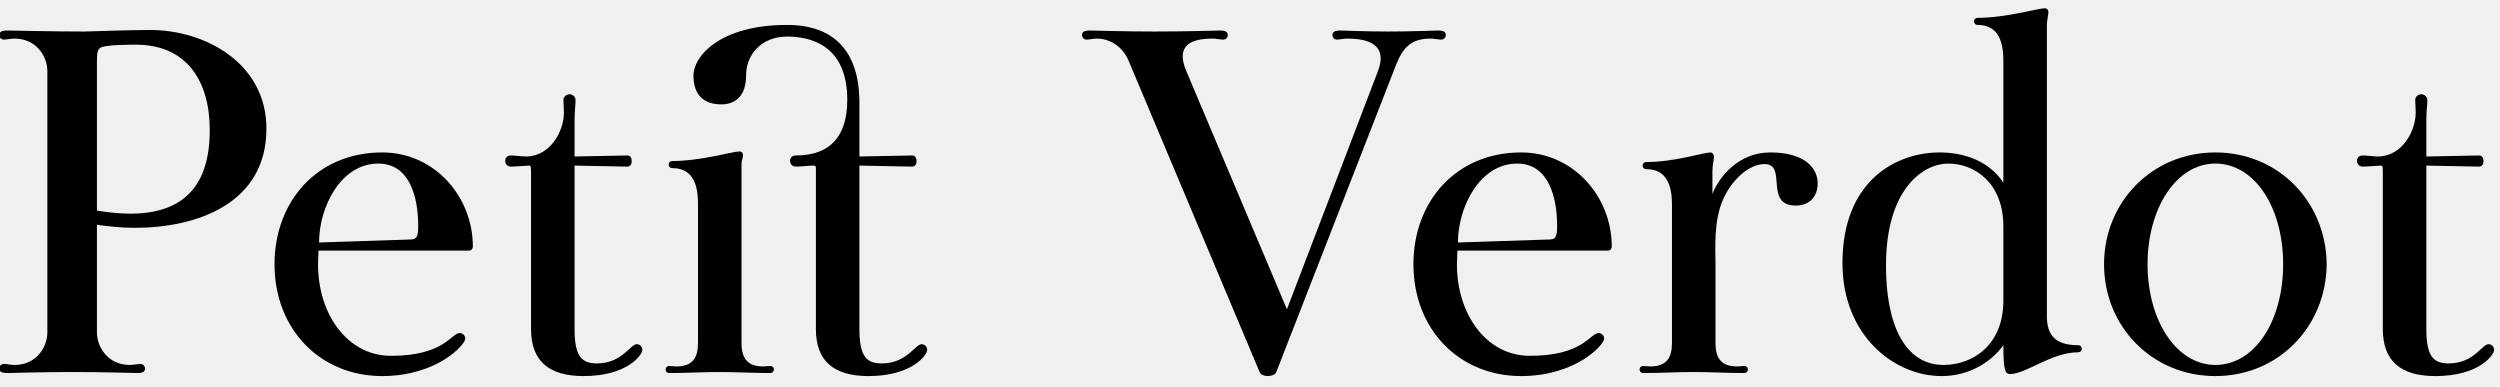
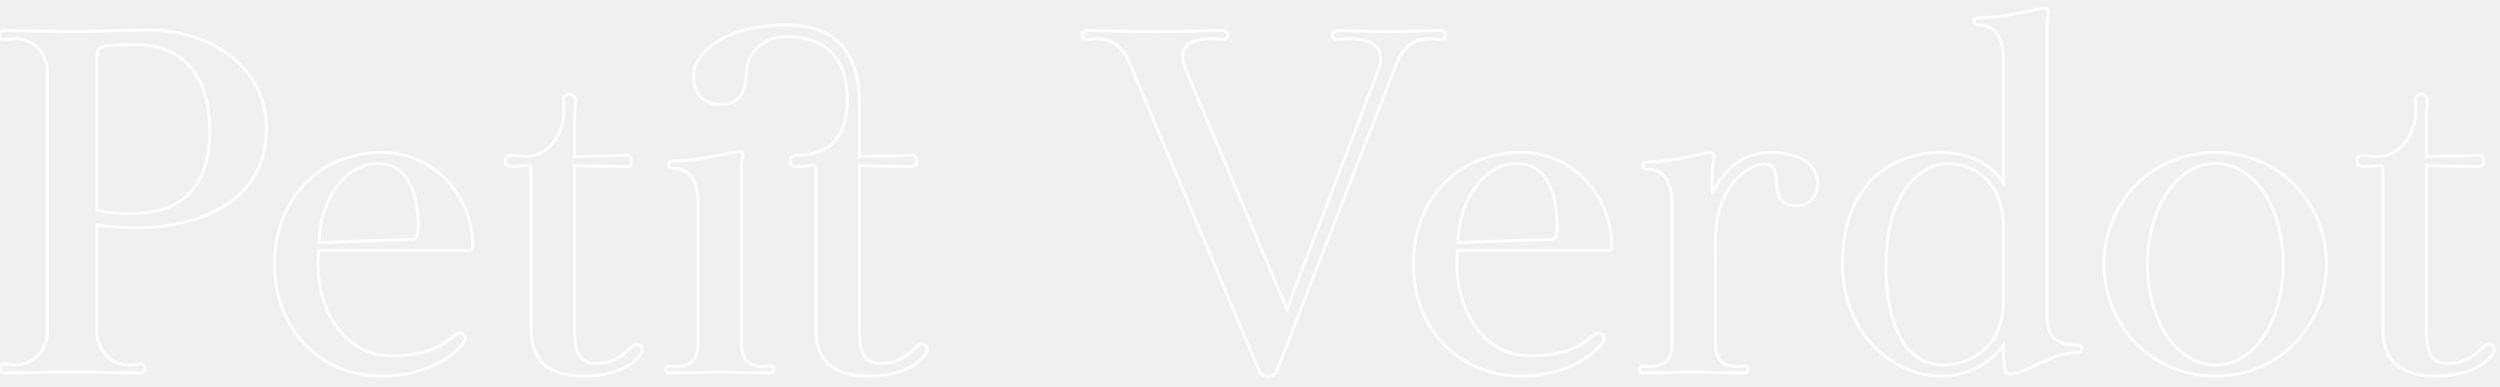
<svg xmlns="http://www.w3.org/2000/svg" width="168px" height="26px" viewBox="0 0 168 26" version="1.1">
  <defs />
  <g id="Page-1" stroke="none" stroke-width="1" fill="none" fill-rule="evenodd">
    <g id="Artboard" transform="translate(-360, -475)" fill="#000000">
      <g id="petit-verdot" transform="translate(359, 475)">
-         <path d="M0.952,24.762 C0.952,24.592 1.088,24.456 1.258,24.456 C1.428,24.456 1.734,24.524 1.972,24.524 C3.468,24.524 4.182,23.3 4.182,22.348 L4.182,4.77 C4.182,3.818 3.468,2.594 1.972,2.594 C1.734,2.594 1.428,2.662 1.258,2.662 C1.088,2.662 0.952,2.526 0.952,2.356 C0.952,2.152 1.088,2.05 1.496,2.05 C1.7,2.05 4.522,2.118 6.63,2.118 C8.16,2.084 9.622,2.016 11.118,2.016 C14.756,2.016 18.904,4.226 18.904,8.646 C18.904,13.712 14.178,15.31 10.064,15.31 C9.112,15.31 8.262,15.208 7.514,15.106 L7.514,22.348 C7.514,23.3 8.228,24.524 9.724,24.524 C9.962,24.524 10.268,24.456 10.438,24.456 C10.608,24.456 10.744,24.592 10.744,24.762 C10.744,24.966 10.608,25.068 10.234,25.068 C9.962,25.068 8.228,25 5.814,25 C3.74,25 1.734,25.068 1.496,25.068 C1.088,25.068 0.952,24.966 0.952,24.762 Z M7.514,14.154 C8.194,14.256 8.976,14.358 9.758,14.358 C13.328,14.358 15.096,12.488 15.096,8.748 C15.096,5.382 13.498,3.002 10.132,3.002 C9.724,3.002 8.092,3.002 7.752,3.206 C7.548,3.342 7.514,3.58 7.514,4.056 L7.514,14.154 Z" id="Combined-Shape" />
-         <path d="M19.448,17.758 C19.448,13.542 22.304,10.244 26.69,10.244 C30.192,10.244 32.776,13.202 32.776,16.568 C32.776,16.704 32.674,16.84 32.538,16.84 L22.406,16.84 C22.406,17.01 22.372,17.316 22.372,17.758 C22.372,21.158 24.378,23.912 27.268,23.912 C30.872,23.912 31.314,22.382 31.892,22.382 C32.096,22.382 32.266,22.552 32.266,22.756 C32.266,23.164 30.396,25.238 26.758,25.272 C22.542,25.306 19.448,22.144 19.448,17.758 Z M22.44,16.296 L28.628,16.092 C29.036,16.092 29.104,15.82 29.104,15.174 C29.104,13.372 28.594,10.992 26.418,10.992 C23.902,10.992 22.44,13.916 22.44,16.296 Z" id="Combined-Shape" />
-         <path d="M34.952,10.788 C34.952,10.652 35.054,10.448 35.326,10.448 C35.598,10.448 36.108,10.516 36.346,10.516 C37.978,10.516 38.896,8.816 38.896,7.558 C38.896,7.252 38.862,6.912 38.862,6.708 C38.862,6.504 39.066,6.334 39.27,6.334 C39.474,6.334 39.678,6.504 39.678,6.708 C39.678,7.116 39.61,7.388 39.61,8.136 L39.61,10.516 L43.146,10.448 C43.384,10.448 43.452,10.652 43.452,10.822 C43.452,10.992 43.384,11.196 43.146,11.196 L39.61,11.128 L39.61,22.11 C39.61,23.946 40.086,24.422 41.106,24.422 C42.806,24.422 43.35,23.13 43.792,23.13 C43.996,23.13 44.166,23.3 44.166,23.504 C44.166,23.878 43.112,25.272 40.222,25.272 C37.91,25.272 36.686,24.286 36.686,22.11 L36.686,11.808 C36.686,11.162 36.686,11.128 36.55,11.128 C36.414,11.128 35.632,11.196 35.36,11.196 C35.088,11.196 34.952,11.026 34.952,10.788 Z" id="Path" />
-         <path d="M47.6,5.076 C47.6,3.784 49.368,1.676 53.89,1.676 C57.018,1.676 58.684,3.41 58.752,6.708 L58.752,10.516 L62.288,10.448 C62.526,10.448 62.594,10.652 62.594,10.822 C62.594,10.992 62.526,11.196 62.288,11.196 L58.752,11.128 L58.752,22.11 C58.752,23.946 59.228,24.422 60.248,24.422 C61.948,24.422 62.492,23.13 62.934,23.13 C63.138,23.13 63.308,23.3 63.308,23.504 C63.308,23.878 62.254,25.272 59.364,25.272 C57.052,25.272 55.828,24.286 55.828,22.11 L55.828,11.264 C55.828,11.162 55.76,11.128 55.692,11.128 C55.352,11.128 54.842,11.196 54.502,11.196 C54.23,11.196 54.094,11.026 54.094,10.788 C54.094,10.652 54.196,10.448 54.468,10.448 C56.916,10.448 57.936,9.02 57.936,6.708 C57.936,3.07 55.522,2.458 53.89,2.458 C52.156,2.458 51.136,3.682 51.136,5.076 C51.136,6.368 50.49,7.014 49.47,7.014 C48.28,7.014 47.6,6.368 47.6,5.076 Z" id="Path" />
-         <path d="M45.73,24.83 C45.73,24.694 45.832,24.592 45.968,24.592 C46.104,24.592 46.274,24.626 46.444,24.626 C47.6,24.626 47.906,23.98 47.906,23.028 L47.906,13.678 C47.906,12.148 47.396,11.298 46.172,11.298 C46.036,11.298 45.934,11.196 45.934,11.06 C45.934,10.924 46.036,10.822 46.172,10.822 C48.076,10.822 50.252,10.176 50.694,10.176 C50.83,10.176 50.932,10.278 50.932,10.414 C50.932,10.652 50.83,10.72 50.83,11.026 L50.83,23.028 C50.83,23.98 51.136,24.626 52.292,24.626 C52.462,24.626 52.632,24.592 52.768,24.592 C52.904,24.592 53.006,24.694 53.006,24.83 C53.006,24.966 52.904,25.068 52.768,25.068 C51.612,25.068 50.49,25 49.368,25 C48.246,25 47.09,25.068 45.968,25.068 C45.832,25.068 45.73,24.966 45.73,24.83 Z" id="Path" />
-         <path d="M73.712,2.356 C73.712,2.152 73.848,2.05 74.256,2.05 C74.494,2.05 76.5,2.118 78.574,2.118 C80.988,2.118 82.722,2.05 82.994,2.05 C83.368,2.05 83.504,2.152 83.504,2.356 C83.504,2.526 83.368,2.662 83.198,2.662 C83.028,2.662 82.722,2.594 82.484,2.594 C80.988,2.594 80.002,3.07 80.716,4.77 L87.482,20.784 L93.602,4.77 C94.248,3.07 93.058,2.594 91.562,2.594 C91.256,2.594 91.018,2.662 90.848,2.662 C90.678,2.662 90.542,2.526 90.542,2.356 C90.542,2.152 90.678,2.05 91.086,2.05 C91.324,2.05 92.65,2.118 94.316,2.118 C95.948,2.118 97.376,2.05 97.648,2.05 C98.022,2.05 98.158,2.152 98.158,2.356 C98.158,2.526 98.022,2.662 97.852,2.662 C97.682,2.662 97.376,2.594 97.138,2.594 C95.88,2.594 95.302,3.138 94.826,4.328 L86.768,25 C86.7,25.204 86.36,25.272 86.19,25.272 C86.02,25.272 85.714,25.204 85.646,25 L76.874,4.158 C76.432,3.036 75.48,2.594 74.732,2.594 C74.426,2.594 74.188,2.662 74.018,2.662 C73.848,2.662 73.712,2.526 73.712,2.356 Z" id="Path" />
-         <path d="M95.982,17.758 C95.982,13.542 98.838,10.244 103.224,10.244 C106.726,10.244 109.31,13.202 109.31,16.568 C109.31,16.704 109.208,16.84 109.072,16.84 L98.94,16.84 C98.94,17.01 98.906,17.316 98.906,17.758 C98.906,21.158 100.912,23.912 103.802,23.912 C107.406,23.912 107.848,22.382 108.426,22.382 C108.63,22.382 108.8,22.552 108.8,22.756 C108.8,23.164 106.93,25.238 103.292,25.272 C99.076,25.306 95.982,22.144 95.982,17.758 Z M98.974,16.296 L105.162,16.092 C105.57,16.092 105.638,15.82 105.638,15.174 C105.638,13.372 105.128,10.992 102.952,10.992 C100.436,10.992 98.974,13.916 98.974,16.296 Z" id="Combined-Shape" />
-         <path d="M111.18,24.83 C111.18,24.694 111.282,24.592 111.418,24.592 C111.554,24.592 111.724,24.626 111.894,24.626 C113.05,24.626 113.356,23.98 113.356,23.028 L113.356,13.746 C113.356,12.216 112.846,11.366 111.622,11.366 C111.486,11.366 111.384,11.264 111.384,11.128 C111.384,10.992 111.486,10.89 111.622,10.89 C113.526,10.89 115.498,10.244 115.94,10.244 C116.076,10.244 116.178,10.38 116.178,10.516 C116.178,10.754 116.076,11.06 116.076,11.468 L116.076,13.032 C116.518,11.876 117.844,10.244 119.952,10.244 C122.332,10.244 123.148,11.332 123.148,12.318 C123.148,13.202 122.604,13.814 121.686,13.814 C119.51,13.814 121.142,11.026 119.578,11.026 C118.49,11.026 117.334,12.148 116.79,13.406 C116.144,14.834 116.28,16.806 116.28,17.588 L116.28,23.028 C116.28,23.98 116.586,24.626 117.742,24.626 C117.912,24.626 118.082,24.592 118.218,24.592 C118.354,24.592 118.456,24.694 118.456,24.83 C118.456,24.966 118.354,25.068 118.218,25.068 C117.062,25.068 115.94,25 114.818,25 C113.696,25 112.54,25.068 111.418,25.068 C111.282,25.068 111.18,24.966 111.18,24.83 Z" id="Path" />
-         <path d="M124.814,17.758 C124.78,12.148 128.418,10.244 131.342,10.244 C133.042,10.244 134.708,10.856 135.626,12.284 L135.626,4.056 C135.626,2.526 135.116,1.676 133.892,1.676 C133.756,1.676 133.654,1.574 133.654,1.438 C133.654,1.302 133.756,1.2 133.892,1.2 C135.796,1.2 137.972,0.554 138.414,0.554 C138.55,0.554 138.652,0.656 138.652,0.792 C138.652,1.03 138.55,1.336 138.55,1.744 L138.55,21.26 C138.55,22.654 139.264,23.198 140.658,23.198 C140.794,23.198 140.896,23.3 140.896,23.436 C140.896,23.572 140.794,23.674 140.658,23.674 C138.856,23.674 137.156,25.136 136.068,25.136 C135.728,25.136 135.626,24.796 135.626,23.198 C134.81,24.32 133.348,25.272 131.478,25.272 C128.282,25.272 124.848,22.552 124.814,17.758 Z M127.738,17.86 C127.738,21.736 128.962,24.524 131.614,24.524 C133.518,24.524 135.626,23.232 135.626,20.206 L135.626,15.208 C135.626,12.318 133.722,10.992 131.92,10.992 C130.288,10.992 127.738,12.624 127.738,17.86 Z" id="Combined-Shape" />
-         <path d="M149.872,25.272 C145.622,25.272 142.392,21.94 142.392,17.758 C142.392,13.576 145.622,10.244 149.872,10.244 C154.122,10.244 157.318,13.576 157.352,17.758 C157.318,21.94 154.122,25.272 149.872,25.272 Z M149.872,10.992 C147.254,10.992 145.316,13.984 145.316,17.758 C145.316,21.532 147.254,24.524 149.872,24.524 C152.524,24.524 154.428,21.566 154.428,17.758 C154.428,13.95 152.524,10.992 149.872,10.992 Z" id="Combined-Shape" />
-         <path d="M159.392,10.788 C159.392,10.652 159.494,10.448 159.766,10.448 C160.038,10.448 160.548,10.516 160.786,10.516 C162.418,10.516 163.336,8.816 163.336,7.558 C163.336,7.252 163.302,6.912 163.302,6.708 C163.302,6.504 163.506,6.334 163.71,6.334 C163.914,6.334 164.118,6.504 164.118,6.708 C164.118,7.116 164.05,7.388 164.05,8.136 L164.05,10.516 L167.586,10.448 C167.824,10.448 167.892,10.652 167.892,10.822 C167.892,10.992 167.824,11.196 167.586,11.196 L164.05,11.128 L164.05,22.11 C164.05,23.946 164.526,24.422 165.546,24.422 C167.246,24.422 167.79,23.13 168.232,23.13 C168.436,23.13 168.606,23.3 168.606,23.504 C168.606,23.878 167.552,25.272 164.662,25.272 C162.35,25.272 161.126,24.286 161.126,22.11 L161.126,11.808 C161.126,11.162 161.126,11.128 160.99,11.128 C160.854,11.128 160.072,11.196 159.8,11.196 C159.528,11.196 159.392,11.026 159.392,10.788 Z" id="Path" />
+         <path fill-opacity="0" stroke="#ffffff" stroke-width="0.2" d="M0.952,24.762 C0.952,24.592 1.088,24.456 1.258,24.456 C1.428,24.456 1.734,24.524 1.972,24.524 C3.468,24.524 4.182,23.3 4.182,22.348 L4.182,4.77 C4.182,3.818 3.468,2.594 1.972,2.594 C1.734,2.594 1.428,2.662 1.258,2.662 C1.088,2.662 0.952,2.526 0.952,2.356 C0.952,2.152 1.088,2.05 1.496,2.05 C1.7,2.05 4.522,2.118 6.63,2.118 C8.16,2.084 9.622,2.016 11.118,2.016 C14.756,2.016 18.904,4.226 18.904,8.646 C18.904,13.712 14.178,15.31 10.064,15.31 C9.112,15.31 8.262,15.208 7.514,15.106 L7.514,22.348 C7.514,23.3 8.228,24.524 9.724,24.524 C9.962,24.524 10.268,24.456 10.438,24.456 C10.608,24.456 10.744,24.592 10.744,24.762 C10.744,24.966 10.608,25.068 10.234,25.068 C9.962,25.068 8.228,25 5.814,25 C3.74,25 1.734,25.068 1.496,25.068 C1.088,25.068 0.952,24.966 0.952,24.762 Z M7.514,14.154 C8.194,14.256 8.976,14.358 9.758,14.358 C13.328,14.358 15.096,12.488 15.096,8.748 C15.096,5.382 13.498,3.002 10.132,3.002 C9.724,3.002 8.092,3.002 7.752,3.206 C7.548,3.342 7.514,3.58 7.514,4.056 L7.514,14.154 Z" id="Combined-Shape" />
+         <path fill-opacity="0" stroke="#ffffff" stroke-width="0.2" d="M19.448,17.758 C19.448,13.542 22.304,10.244 26.69,10.244 C30.192,10.244 32.776,13.202 32.776,16.568 C32.776,16.704 32.674,16.84 32.538,16.84 L22.406,16.84 C22.406,17.01 22.372,17.316 22.372,17.758 C22.372,21.158 24.378,23.912 27.268,23.912 C30.872,23.912 31.314,22.382 31.892,22.382 C32.096,22.382 32.266,22.552 32.266,22.756 C32.266,23.164 30.396,25.238 26.758,25.272 C22.542,25.306 19.448,22.144 19.448,17.758 Z M22.44,16.296 L28.628,16.092 C29.036,16.092 29.104,15.82 29.104,15.174 C29.104,13.372 28.594,10.992 26.418,10.992 C23.902,10.992 22.44,13.916 22.44,16.296 Z" id="Combined-Shape" />
+         <path fill-opacity="0" stroke="#ffffff" stroke-width="0.2" d="M34.952,10.788 C34.952,10.652 35.054,10.448 35.326,10.448 C35.598,10.448 36.108,10.516 36.346,10.516 C37.978,10.516 38.896,8.816 38.896,7.558 C38.896,7.252 38.862,6.912 38.862,6.708 C38.862,6.504 39.066,6.334 39.27,6.334 C39.474,6.334 39.678,6.504 39.678,6.708 C39.678,7.116 39.61,7.388 39.61,8.136 L39.61,10.516 L43.146,10.448 C43.384,10.448 43.452,10.652 43.452,10.822 C43.452,10.992 43.384,11.196 43.146,11.196 L39.61,11.128 L39.61,22.11 C39.61,23.946 40.086,24.422 41.106,24.422 C42.806,24.422 43.35,23.13 43.792,23.13 C43.996,23.13 44.166,23.3 44.166,23.504 C44.166,23.878 43.112,25.272 40.222,25.272 C37.91,25.272 36.686,24.286 36.686,22.11 L36.686,11.808 C36.686,11.162 36.686,11.128 36.55,11.128 C36.414,11.128 35.632,11.196 35.36,11.196 C35.088,11.196 34.952,11.026 34.952,10.788 Z" id="Path" />
+         <path fill-opacity="0" stroke="#ffffff" stroke-width="0.2" d="M47.6,5.076 C47.6,3.784 49.368,1.676 53.89,1.676 C57.018,1.676 58.684,3.41 58.752,6.708 L58.752,10.516 L62.288,10.448 C62.526,10.448 62.594,10.652 62.594,10.822 C62.594,10.992 62.526,11.196 62.288,11.196 L58.752,11.128 L58.752,22.11 C58.752,23.946 59.228,24.422 60.248,24.422 C61.948,24.422 62.492,23.13 62.934,23.13 C63.138,23.13 63.308,23.3 63.308,23.504 C63.308,23.878 62.254,25.272 59.364,25.272 C57.052,25.272 55.828,24.286 55.828,22.11 L55.828,11.264 C55.828,11.162 55.76,11.128 55.692,11.128 C55.352,11.128 54.842,11.196 54.502,11.196 C54.23,11.196 54.094,11.026 54.094,10.788 C54.094,10.652 54.196,10.448 54.468,10.448 C56.916,10.448 57.936,9.02 57.936,6.708 C57.936,3.07 55.522,2.458 53.89,2.458 C52.156,2.458 51.136,3.682 51.136,5.076 C51.136,6.368 50.49,7.014 49.47,7.014 C48.28,7.014 47.6,6.368 47.6,5.076 Z" id="Path" />
+         <path fill-opacity="0" stroke="#ffffff" stroke-width="0.2" d="M45.73,24.83 C45.73,24.694 45.832,24.592 45.968,24.592 C46.104,24.592 46.274,24.626 46.444,24.626 C47.6,24.626 47.906,23.98 47.906,23.028 L47.906,13.678 C47.906,12.148 47.396,11.298 46.172,11.298 C46.036,11.298 45.934,11.196 45.934,11.06 C45.934,10.924 46.036,10.822 46.172,10.822 C48.076,10.822 50.252,10.176 50.694,10.176 C50.83,10.176 50.932,10.278 50.932,10.414 C50.932,10.652 50.83,10.72 50.83,11.026 L50.83,23.028 C50.83,23.98 51.136,24.626 52.292,24.626 C52.462,24.626 52.632,24.592 52.768,24.592 C52.904,24.592 53.006,24.694 53.006,24.83 C53.006,24.966 52.904,25.068 52.768,25.068 C51.612,25.068 50.49,25 49.368,25 C48.246,25 47.09,25.068 45.968,25.068 C45.832,25.068 45.73,24.966 45.73,24.83 Z" id="Path" />
+         <path fill-opacity="0" stroke="#ffffff" stroke-width="0.2" d="M73.712,2.356 C73.712,2.152 73.848,2.05 74.256,2.05 C74.494,2.05 76.5,2.118 78.574,2.118 C80.988,2.118 82.722,2.05 82.994,2.05 C83.368,2.05 83.504,2.152 83.504,2.356 C83.504,2.526 83.368,2.662 83.198,2.662 C83.028,2.662 82.722,2.594 82.484,2.594 C80.988,2.594 80.002,3.07 80.716,4.77 L87.482,20.784 L93.602,4.77 C94.248,3.07 93.058,2.594 91.562,2.594 C91.256,2.594 91.018,2.662 90.848,2.662 C90.678,2.662 90.542,2.526 90.542,2.356 C90.542,2.152 90.678,2.05 91.086,2.05 C91.324,2.05 92.65,2.118 94.316,2.118 C95.948,2.118 97.376,2.05 97.648,2.05 C98.022,2.05 98.158,2.152 98.158,2.356 C98.158,2.526 98.022,2.662 97.852,2.662 C97.682,2.662 97.376,2.594 97.138,2.594 C95.88,2.594 95.302,3.138 94.826,4.328 L86.768,25 C86.7,25.204 86.36,25.272 86.19,25.272 C86.02,25.272 85.714,25.204 85.646,25 L76.874,4.158 C76.432,3.036 75.48,2.594 74.732,2.594 C74.426,2.594 74.188,2.662 74.018,2.662 C73.848,2.662 73.712,2.526 73.712,2.356 Z" id="Path" />
+         <path fill-opacity="0" stroke="#ffffff" stroke-width="0.2" d="M95.982,17.758 C95.982,13.542 98.838,10.244 103.224,10.244 C106.726,10.244 109.31,13.202 109.31,16.568 C109.31,16.704 109.208,16.84 109.072,16.84 L98.94,16.84 C98.94,17.01 98.906,17.316 98.906,17.758 C98.906,21.158 100.912,23.912 103.802,23.912 C107.406,23.912 107.848,22.382 108.426,22.382 C108.63,22.382 108.8,22.552 108.8,22.756 C108.8,23.164 106.93,25.238 103.292,25.272 C99.076,25.306 95.982,22.144 95.982,17.758 Z M98.974,16.296 L105.162,16.092 C105.57,16.092 105.638,15.82 105.638,15.174 C105.638,13.372 105.128,10.992 102.952,10.992 C100.436,10.992 98.974,13.916 98.974,16.296 Z" id="Combined-Shape" />
+         <path fill-opacity="0" stroke="#ffffff" stroke-width="0.2" d="M111.18,24.83 C111.18,24.694 111.282,24.592 111.418,24.592 C111.554,24.592 111.724,24.626 111.894,24.626 C113.05,24.626 113.356,23.98 113.356,23.028 L113.356,13.746 C113.356,12.216 112.846,11.366 111.622,11.366 C111.486,11.366 111.384,11.264 111.384,11.128 C111.384,10.992 111.486,10.89 111.622,10.89 C113.526,10.89 115.498,10.244 115.94,10.244 C116.076,10.244 116.178,10.38 116.178,10.516 C116.178,10.754 116.076,11.06 116.076,11.468 L116.076,13.032 C116.518,11.876 117.844,10.244 119.952,10.244 C122.332,10.244 123.148,11.332 123.148,12.318 C123.148,13.202 122.604,13.814 121.686,13.814 C119.51,13.814 121.142,11.026 119.578,11.026 C118.49,11.026 117.334,12.148 116.79,13.406 C116.144,14.834 116.28,16.806 116.28,17.588 L116.28,23.028 C116.28,23.98 116.586,24.626 117.742,24.626 C117.912,24.626 118.082,24.592 118.218,24.592 C118.354,24.592 118.456,24.694 118.456,24.83 C118.456,24.966 118.354,25.068 118.218,25.068 C117.062,25.068 115.94,25 114.818,25 C113.696,25 112.54,25.068 111.418,25.068 C111.282,25.068 111.18,24.966 111.18,24.83 Z" id="Path" />
+         <path fill-opacity="0" stroke="#ffffff" stroke-width="0.2" d="M124.814,17.758 C124.78,12.148 128.418,10.244 131.342,10.244 C133.042,10.244 134.708,10.856 135.626,12.284 L135.626,4.056 C135.626,2.526 135.116,1.676 133.892,1.676 C133.756,1.676 133.654,1.574 133.654,1.438 C133.654,1.302 133.756,1.2 133.892,1.2 C135.796,1.2 137.972,0.554 138.414,0.554 C138.55,0.554 138.652,0.656 138.652,0.792 C138.652,1.03 138.55,1.336 138.55,1.744 L138.55,21.26 C138.55,22.654 139.264,23.198 140.658,23.198 C140.794,23.198 140.896,23.3 140.896,23.436 C140.896,23.572 140.794,23.674 140.658,23.674 C138.856,23.674 137.156,25.136 136.068,25.136 C135.728,25.136 135.626,24.796 135.626,23.198 C134.81,24.32 133.348,25.272 131.478,25.272 C128.282,25.272 124.848,22.552 124.814,17.758 Z M127.738,17.86 C127.738,21.736 128.962,24.524 131.614,24.524 C133.518,24.524 135.626,23.232 135.626,20.206 L135.626,15.208 C135.626,12.318 133.722,10.992 131.92,10.992 C130.288,10.992 127.738,12.624 127.738,17.86 Z" id="Combined-Shape" />
+         <path fill-opacity="0" stroke="#ffffff" stroke-width="0.2" d="M149.872,25.272 C145.622,25.272 142.392,21.94 142.392,17.758 C142.392,13.576 145.622,10.244 149.872,10.244 C154.122,10.244 157.318,13.576 157.352,17.758 C157.318,21.94 154.122,25.272 149.872,25.272 Z M149.872,10.992 C147.254,10.992 145.316,13.984 145.316,17.758 C145.316,21.532 147.254,24.524 149.872,24.524 C152.524,24.524 154.428,21.566 154.428,17.758 C154.428,13.95 152.524,10.992 149.872,10.992 Z" id="Combined-Shape" />
+         <path fill-opacity="0" stroke="#ffffff" stroke-width="0.2" d="M159.392,10.788 C159.392,10.652 159.494,10.448 159.766,10.448 C160.038,10.448 160.548,10.516 160.786,10.516 C162.418,10.516 163.336,8.816 163.336,7.558 C163.336,7.252 163.302,6.912 163.302,6.708 C163.302,6.504 163.506,6.334 163.71,6.334 C163.914,6.334 164.118,6.504 164.118,6.708 C164.118,7.116 164.05,7.388 164.05,8.136 L164.05,10.516 L167.586,10.448 C167.824,10.448 167.892,10.652 167.892,10.822 C167.892,10.992 167.824,11.196 167.586,11.196 L164.05,11.128 L164.05,22.11 C164.05,23.946 164.526,24.422 165.546,24.422 C167.246,24.422 167.79,23.13 168.232,23.13 C168.436,23.13 168.606,23.3 168.606,23.504 C168.606,23.878 167.552,25.272 164.662,25.272 C162.35,25.272 161.126,24.286 161.126,22.11 L161.126,11.808 C161.126,11.162 161.126,11.128 160.99,11.128 C160.854,11.128 160.072,11.196 159.8,11.196 C159.528,11.196 159.392,11.026 159.392,10.788 Z" id="Path" />
      </g>
    </g>
  </g>
</svg>
